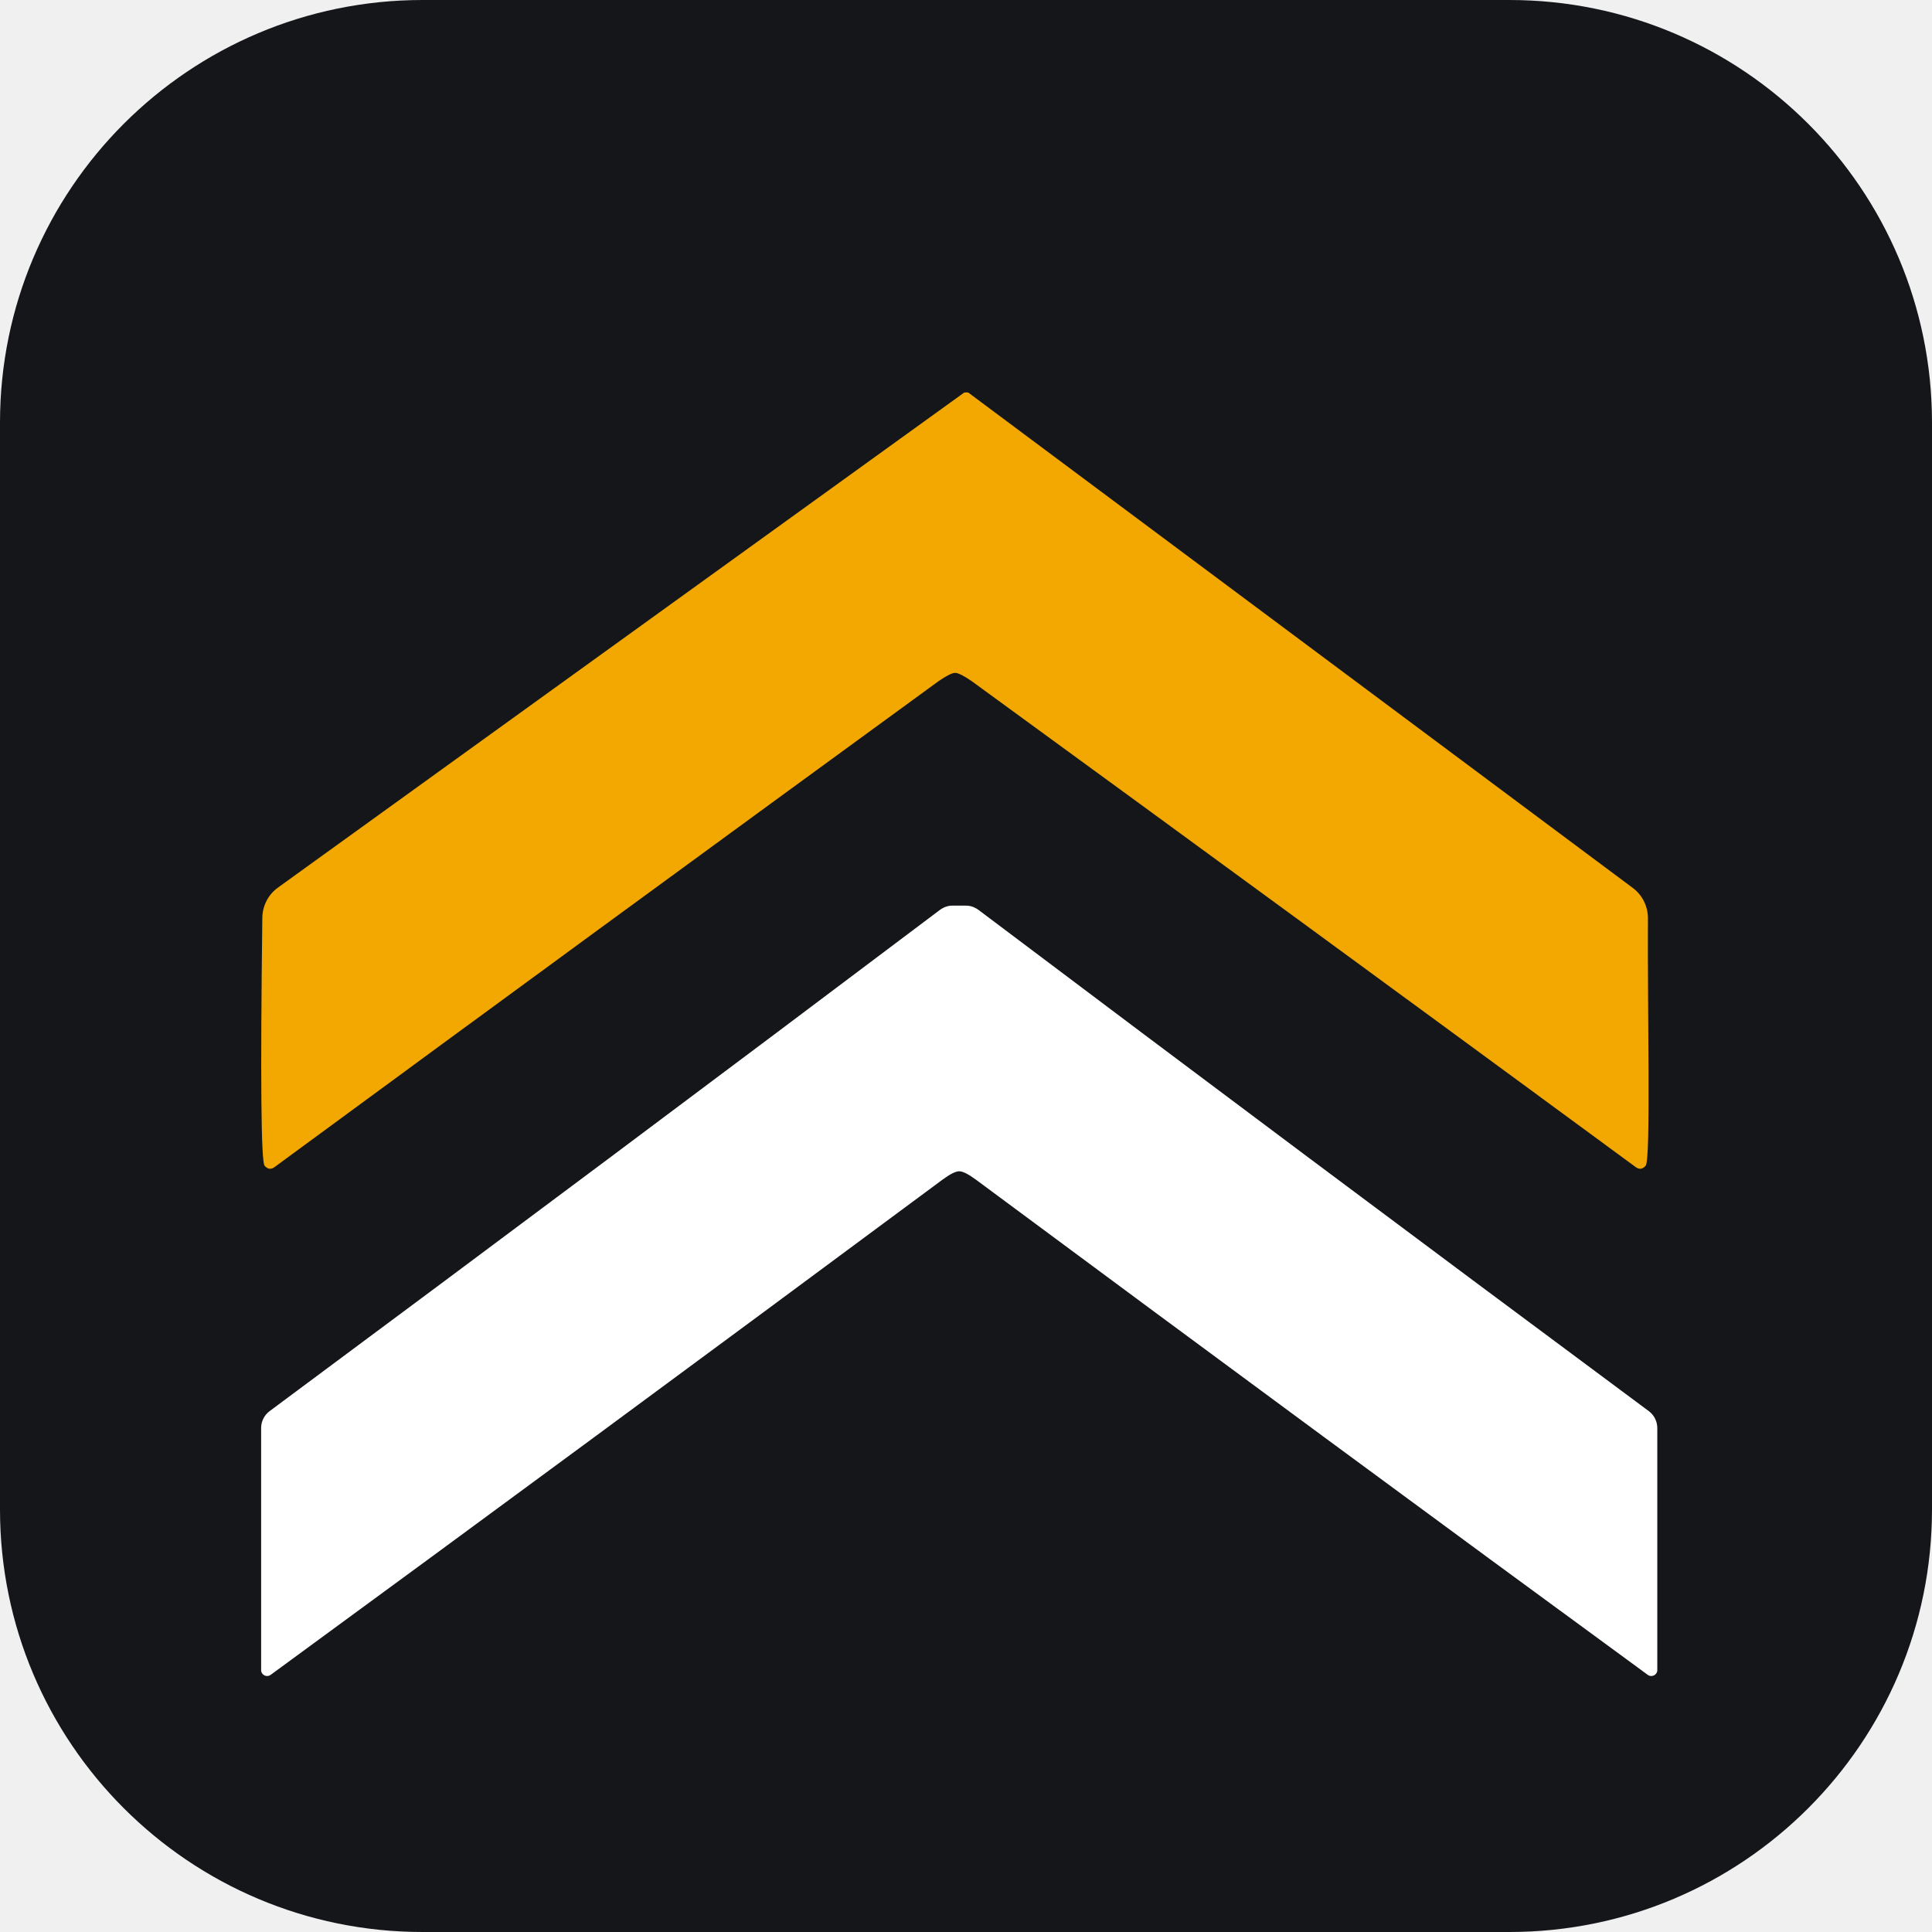
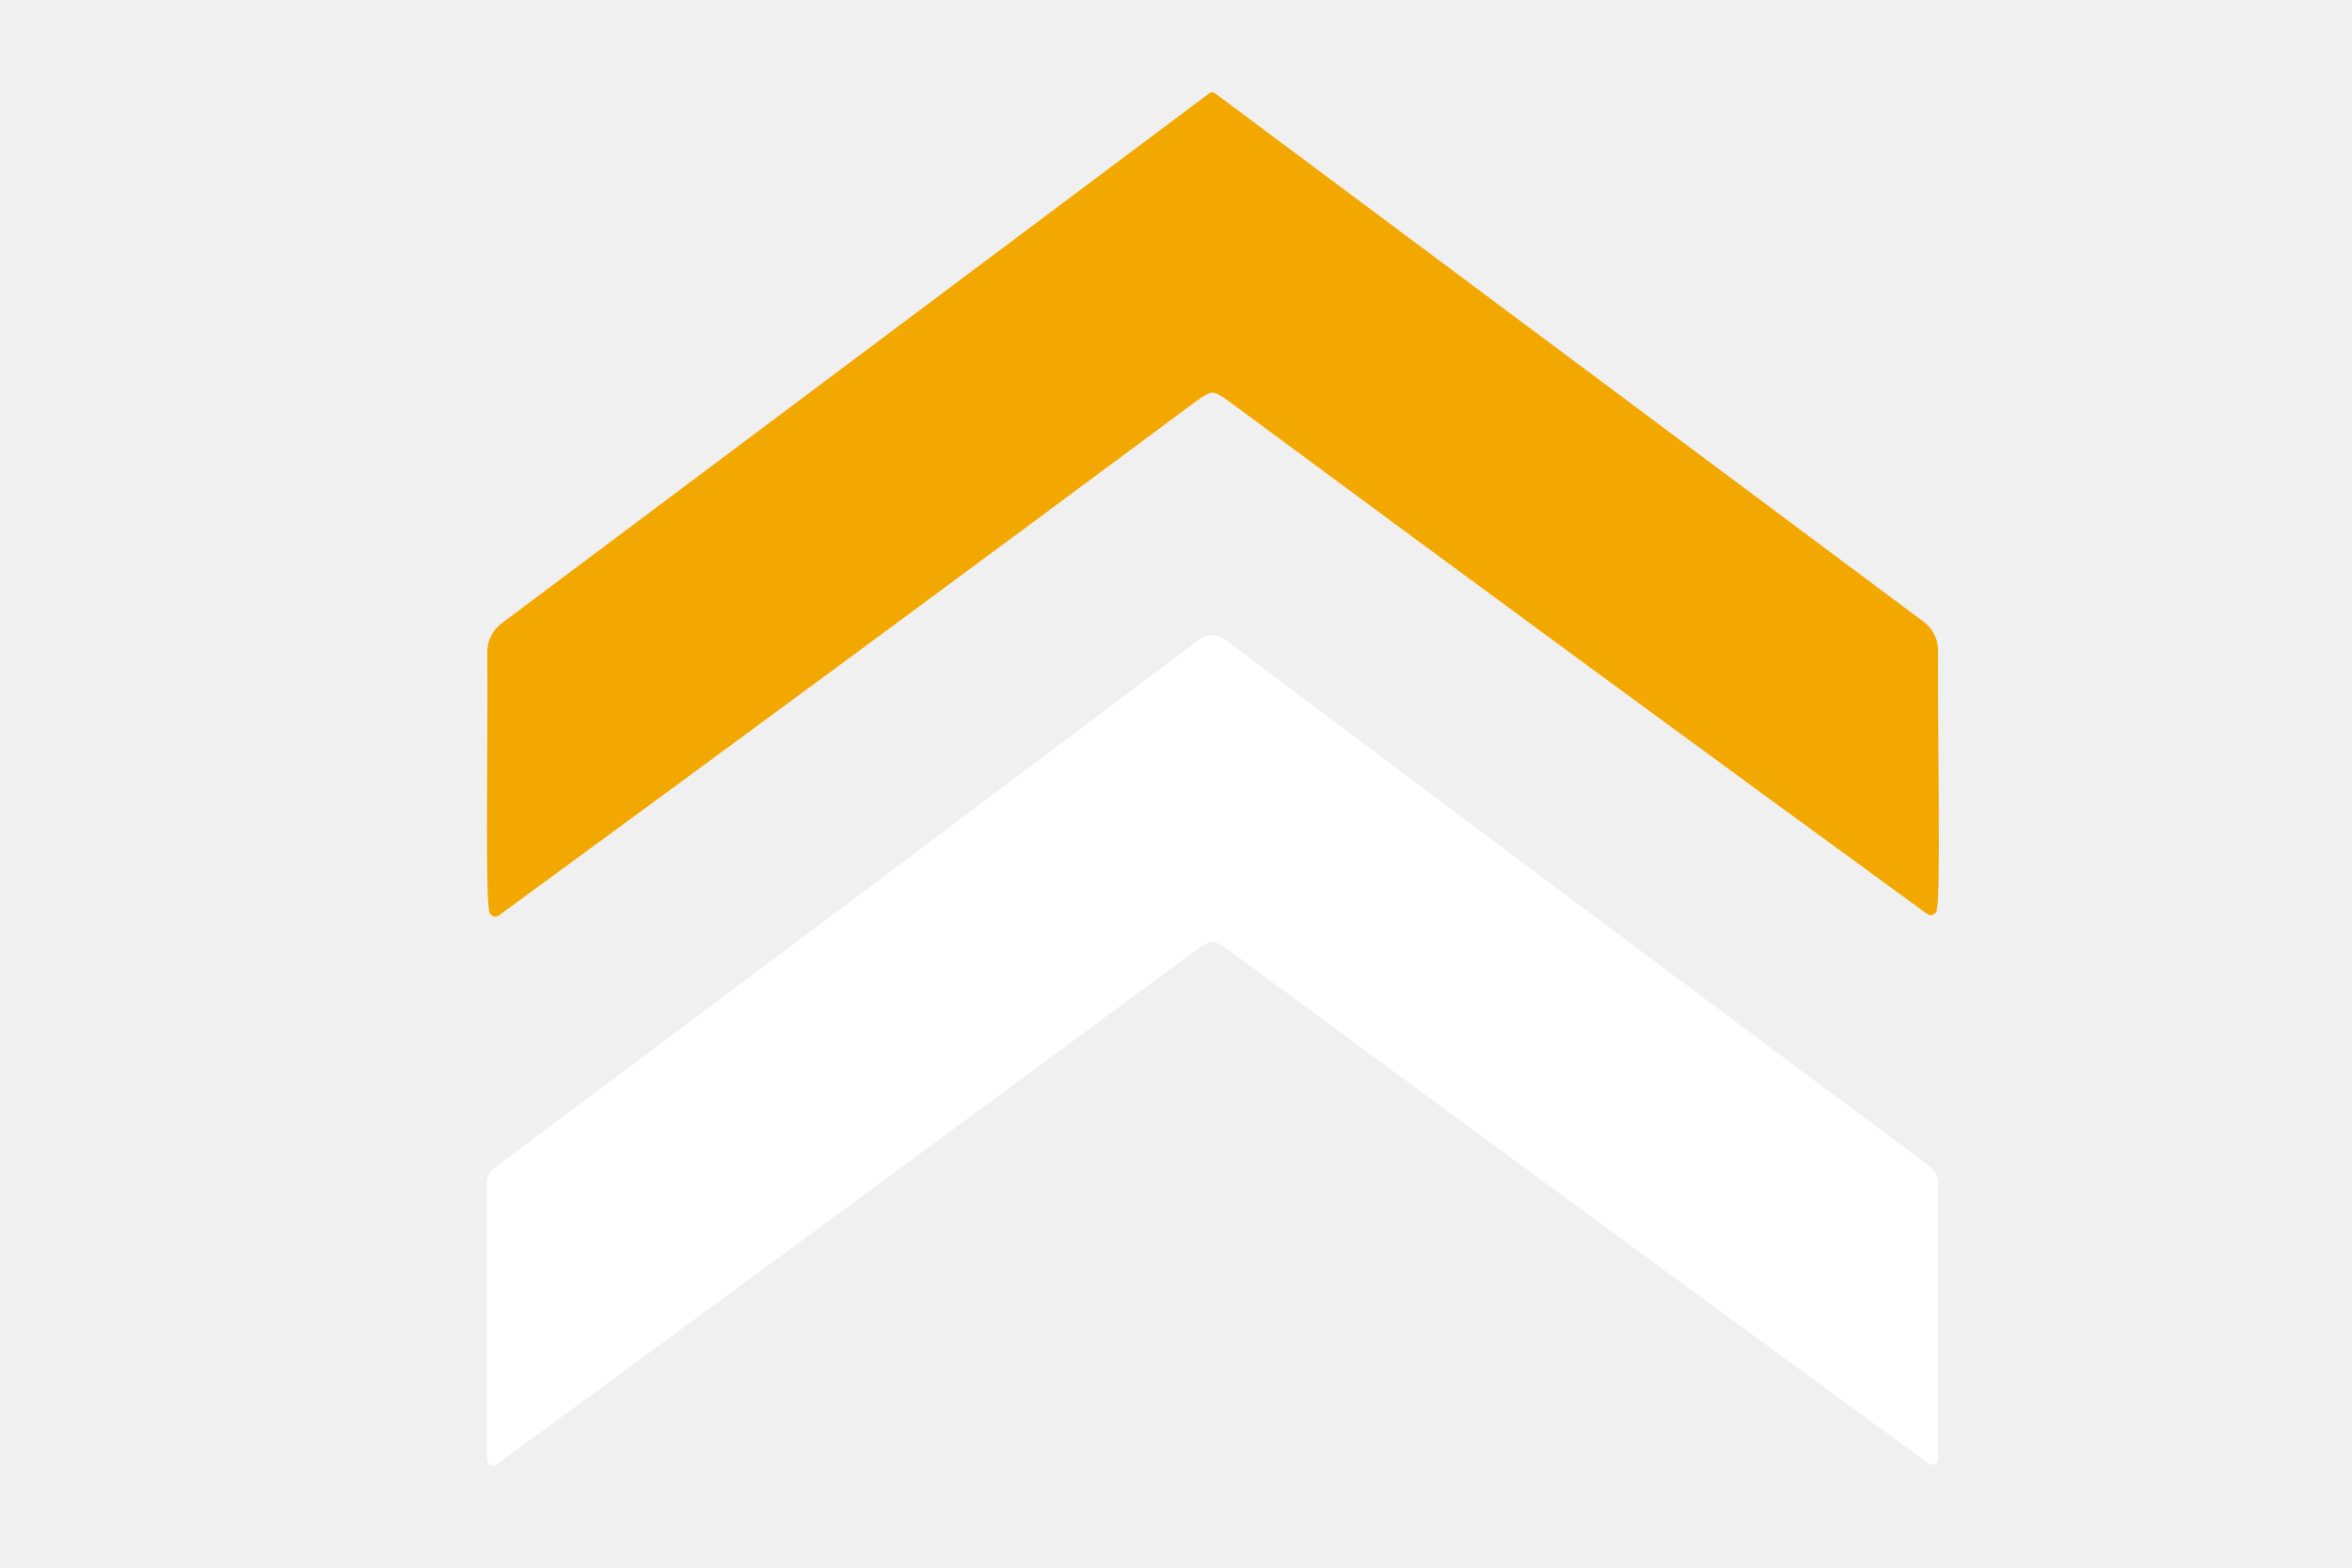
- <svg xmlns="http://www.w3.org/2000/svg" viewBox="0 0 128 128" width="128" height="128">
-   <rect width="128" height="128" rx="28" fill="#141619" />
-   <path fill="#F3A801" d="m 64.0,26.0 q 0.04,0 0.07,0 a 0.07,0.17 82.4 0 1 0.11,0.03 l 44.0,32.8 a 2.5,2.5 0 0 1 1.0,2.0 c -0.04,6.0 0.2,16.0 -0.15,16.4 q -0.3,0.35 -0.65,0.1 -21.5,-15.8 -44.0,-32.2 -0.8,-0.55 -1.1,-0.55 -0.3,0 -1.1,0.55 -22.5,16.4 -44.0,32.2 -0.35,0.25 -0.65,-0.1 -0.35,-0.4 -0.15,-16.4 a 2.5,2.5 0 0 1 1.0,-2.0 L 63.85,26.03 a 0.17,0.07 7.5 0 1 0.1,-0.03 q 0.02,0 0.05,0 z" />
-   <path fill="#FFFFFF" d="m 64.0,60.0 q 0.45,0 0.85,0.3 21.5,16.2 44.4,33.2 a 1.4,1.4 0 0 1 0.55,1.1 v 16.0 a 0.4,0.4 0 0 1 -0.65,0.35 q -20.5,-15.0 -44.5,-32.8 -0.75,-0.55 -1.1,-0.55 -0.35,0 -1.1,0.55 -24.0,17.8 -44.5,32.8 a 0.4,0.4 0 0 1 -0.65,-0.35 v -16.0 a 1.4,1.4 0 0 1 0.55,-1.1 q 22.9,-17.0 44.4,-33.2 0.4,-0.3 0.85,-0.3 z" />
+ <svg xmlns="http://www.w3.org/2000/svg" viewBox="0 0 300 200" width="300" height="200">
+   <path fill="#f3a801" d="m 154.613,11.789 q 0.062,0 0.109,0 a 0.109,0.264 82.4 0 1 0.171,0.047 l 90.482,67.496 a 4.557,4.557 0 0 1 1.835,3.655 c -0.078,12.022 0.404,32.566 -0.249,33.375 q -0.544,0.684 -1.244,0.171 -43.888,-31.975 -88.942,-65.318 -1.509,-1.12 -2.115,-1.12 -0.622,0 -2.131,1.12 -44.976,33.437 -88.802,65.505 -0.7,0.513 -1.244,-0.171 C 61.83,115.739 62.265,95.195 62.156,83.173 a 4.557,4.557 0 0 1 1.835,-3.655 L 154.333,11.836 a 0.264,0.109 7.5 0 1 0.187,-0.047 q 0.047,0 0.093,0 z" id="path1" />
+   <path fill="#ffffff" d="m 154.613,81.011 q 0.902,0 1.695,0.607 43.514,32.721 89.859,67.2 a 2.644,2.644 0 0 1 1.058,2.115 v 35.148 a 0.778,0.778 0 0 1 -1.229,0.638 q -41.119,-30.031 -89.237,-65.474 -1.477,-1.089 -2.115,-1.089 -0.638,0 -2.131,1.089 -48.071,35.505 -89.16,65.583 a 0.778,0.778 0 0 1 -1.229,-0.638 l -0.047,-35.148 a 2.644,2.644 0 0 1 1.058,-2.115 q 46.314,-34.541 89.782,-67.309 0.809,-0.591 1.695,-0.607 z" id="path10" />
</svg>
